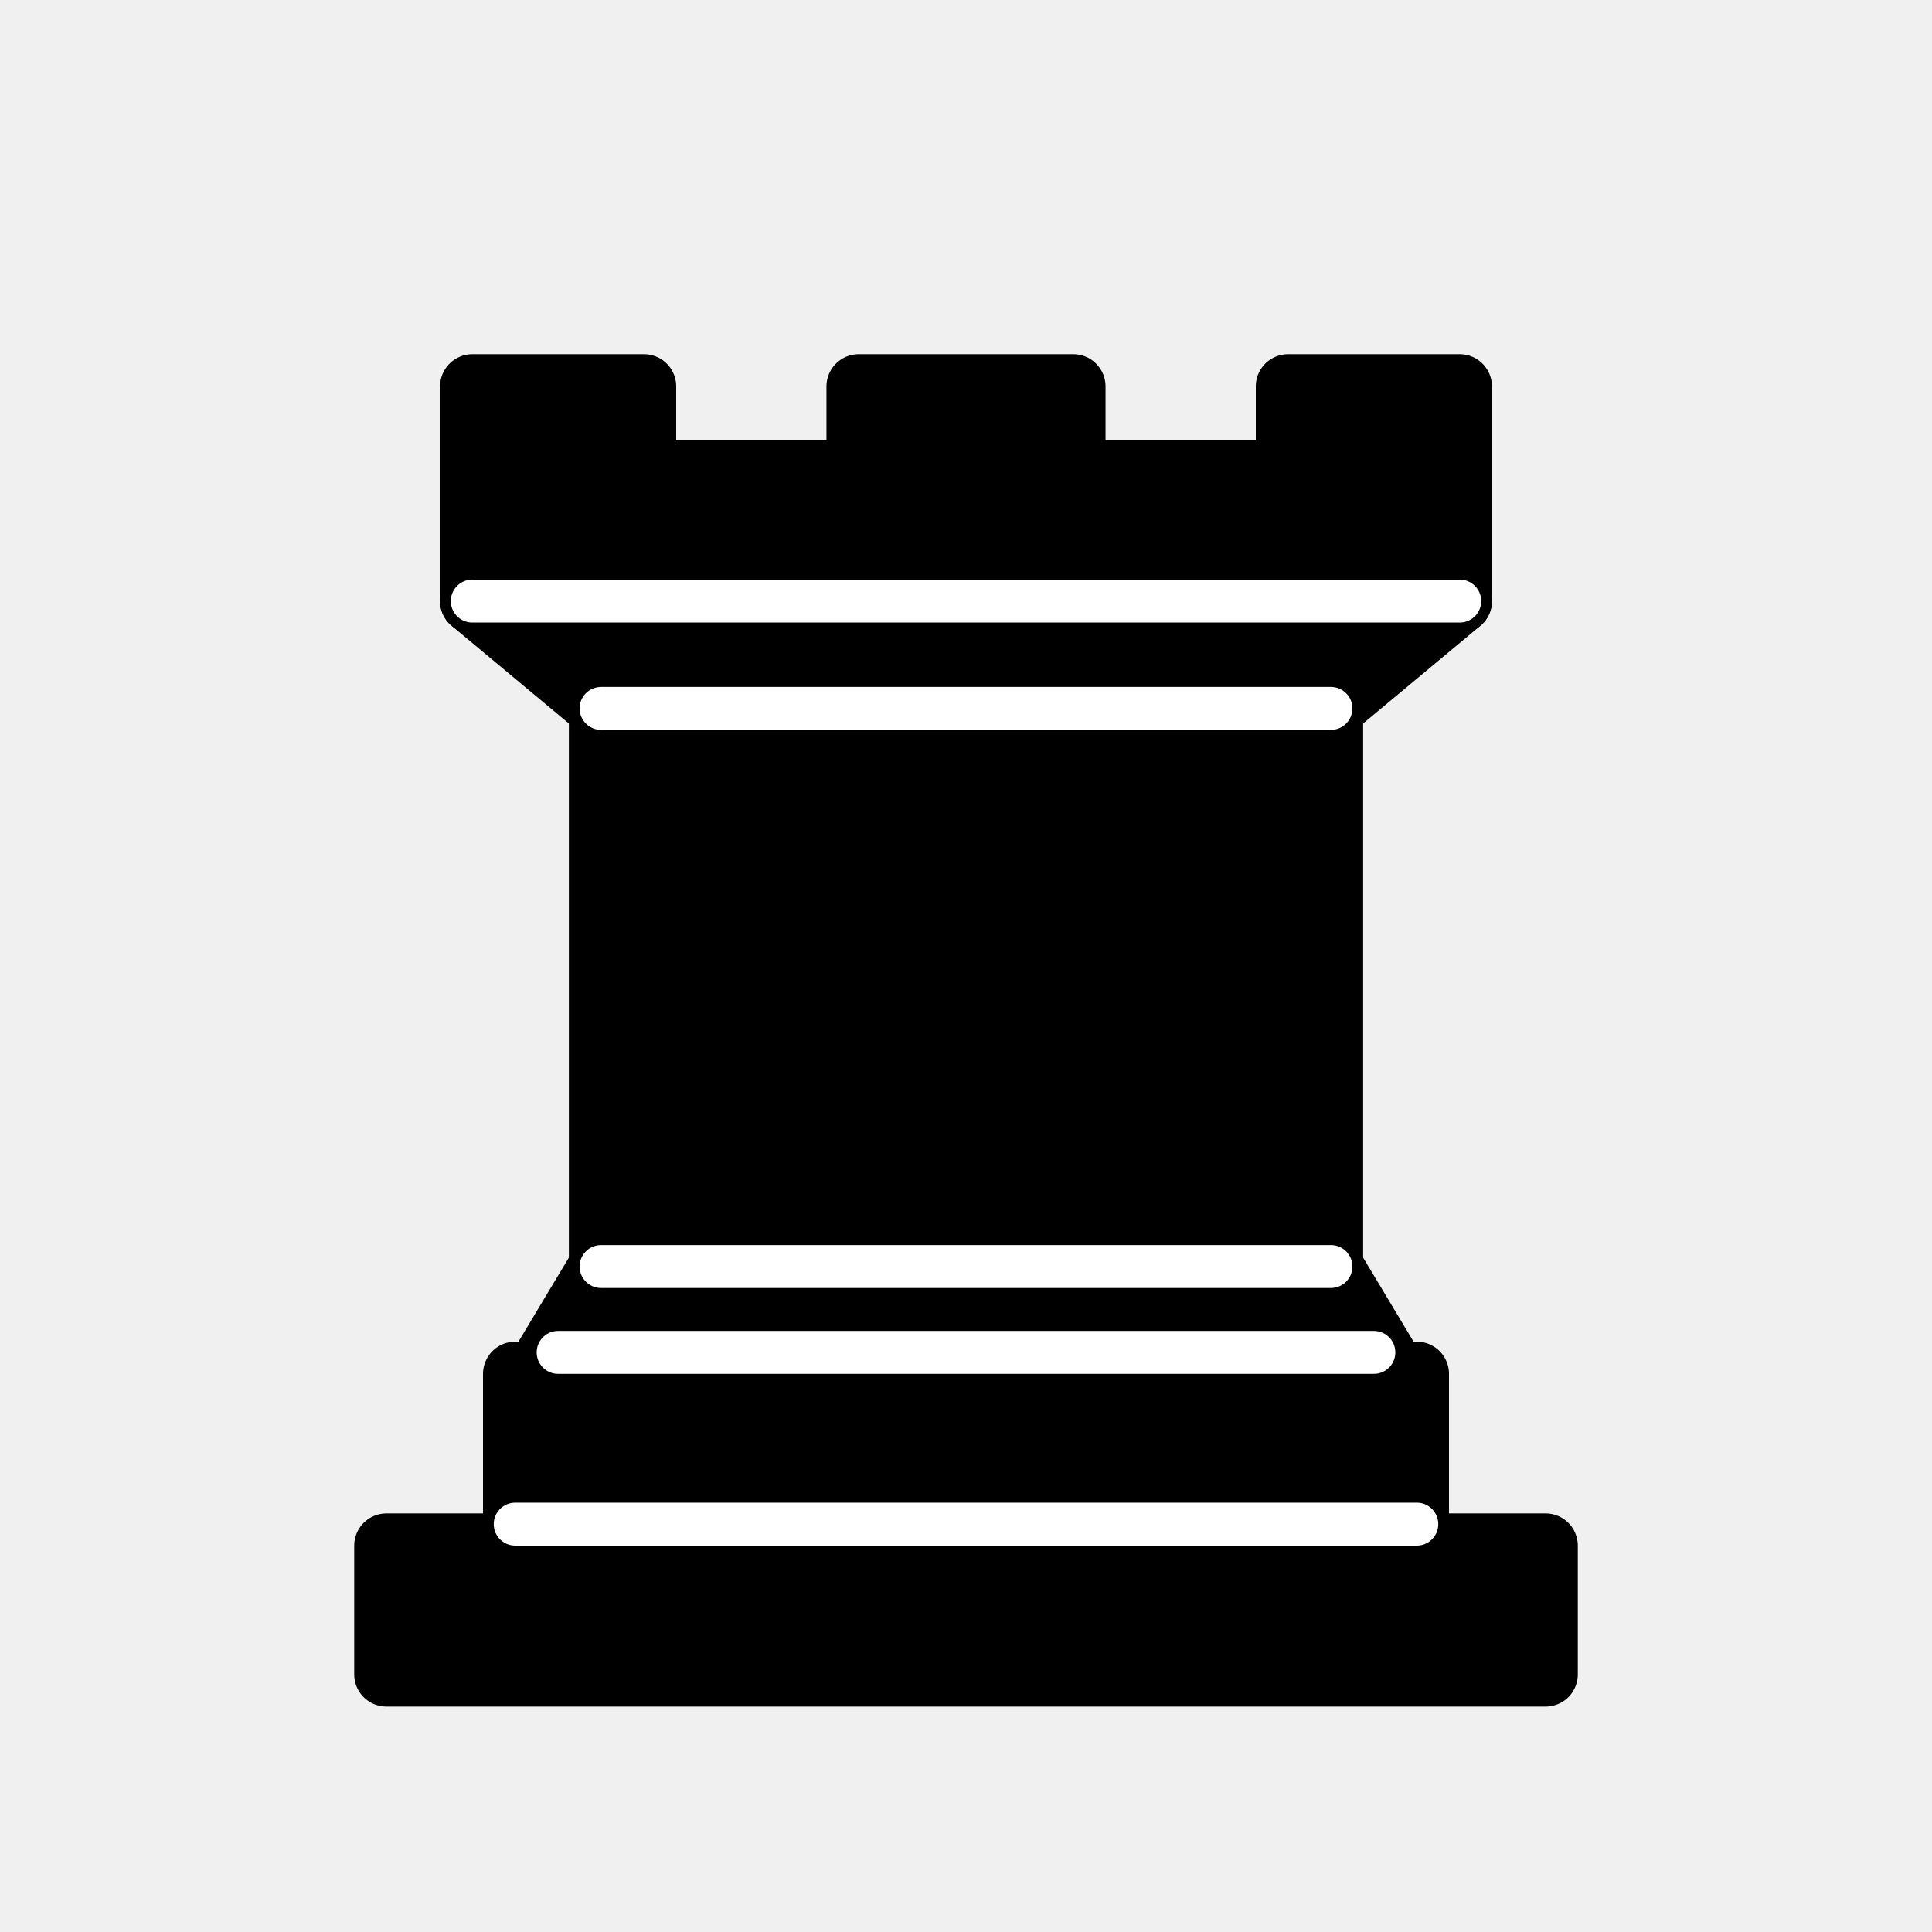
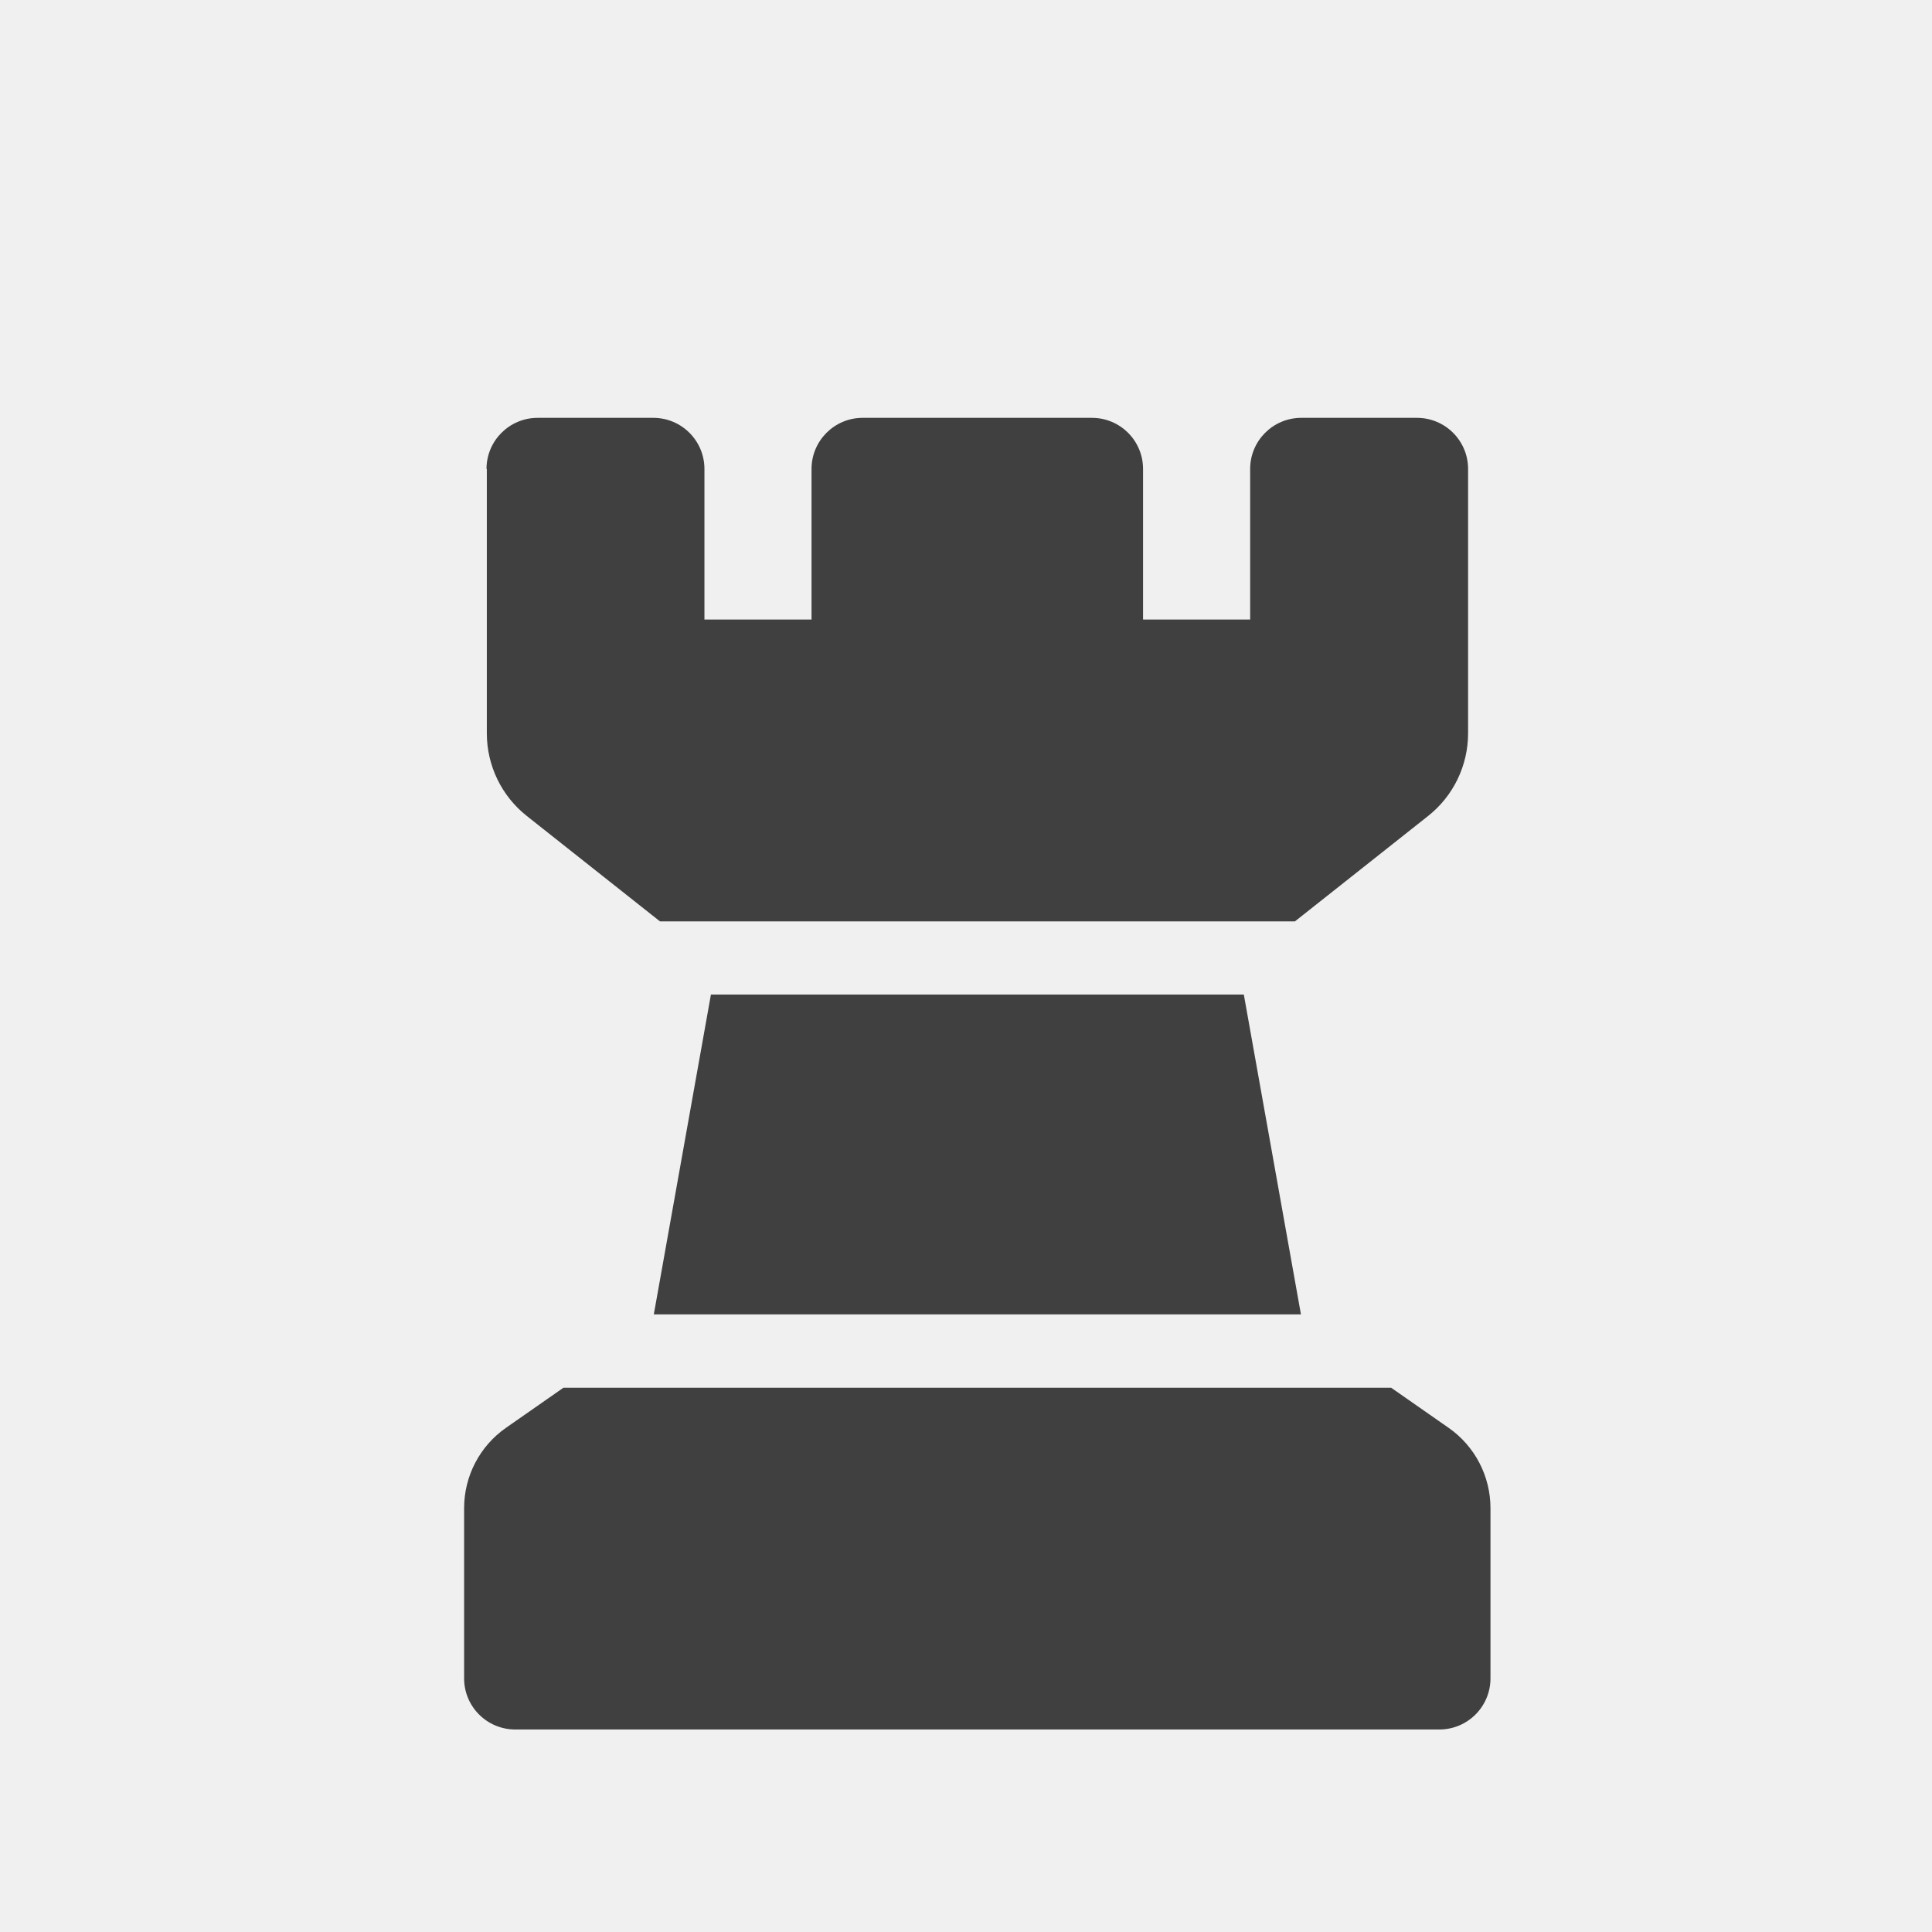
- <svg xmlns="http://www.w3.org/2000/svg" version="1.1" width="45" height="45">
-   <g style="opacity:1; fill:000000; fill-opacity:1; fill-rule:evenodd; stroke:#000000; stroke-width:1.5; stroke-linecap:round;stroke-linejoin:round;stroke-miterlimit:4; stroke-dasharray:none; stroke-opacity:1;">
-     <path d="M 9,39 L 36,39 L 36,36 L 9,36 L 9,39 z " style="stroke-linecap:butt;" />
-     <path d="M 12.5,32 L 14,29.5 L 31,29.5 L 32.5,32 L 12.5,32 z " style="stroke-linecap:butt;" />
-     <path d="M 12,36 L 12,32 L 33,32 L 33,36 L 12,36 z " style="stroke-linecap:butt;" />
-     <path d="M 14,29.5 L 14,16.5 L 31,16.5 L 31,29.5 L 14,29.5 z " style="stroke-linecap:butt;stroke-linejoin:miter;" />
-     <path d="M 14,16.5 L 11,14 L 34,14 L 31,16.5 L 14,16.5 z " style="stroke-linecap:butt;" />
-     <path d="M 11,14 L 11,9 L 15,9 L 15,11 L 20,11 L 20,9 L 25,9 L 25,11 L 30,11 L 30,9 L 34,9 L 34,14 L 11,14 z " style="stroke-linecap:butt;" />
-     <path d="M 12,35.5 L 33,35.5 L 33,35.5" style="fill:none; stroke:#ffffff; stroke-width:1; stroke-linejoin:miter;" />
-     <path d="M 13,31.5 L 32,31.5" style="fill:none; stroke:#ffffff; stroke-width:1; stroke-linejoin:miter;" />
-     <path d="M 14,29.5 L 31,29.5" style="fill:none; stroke:#ffffff; stroke-width:1; stroke-linejoin:miter;" />
-     <path d="M 14,16.5 L 31,16.5" style="fill:none; stroke:#ffffff; stroke-width:1; stroke-linejoin:miter;" />
-     <path d="M 11,14 L 34,14" style="fill:none; stroke:#ffffff; stroke-width:1; stroke-linejoin:miter;" />
+ <svg xmlns="http://www.w3.org/2000/svg" width="11.906mm" height="11.906mm" version="1.1" viewBox="0 0 11.906 11.906">
+   <g transform="translate(-2234.9 407.9)">
+     <rect x="1353.8" y="-115.3" width="266.7" height="266.7" ry="1.373" fill-opacity="0" />
+     <path d="m2237.9-405.01v1.629c0 0.199 0.091 0.387 0.247 0.51l0.82 0.649h3.913l0.82-0.649c0.156-0.123 0.247-0.311 0.247-0.51v-1.629c0-0.174-0.141-0.315-0.315-0.315h-0.713c-0.174 2e-5 -0.315 0.141-0.315 0.315v0.928h-0.66v-0.928c0-0.174-0.141-0.315-0.315-0.315h-1.413c-0.174 2e-5 -0.315 0.141-0.315 0.315v0.928h-0.66v-0.928c0-0.174-0.141-0.315-0.315-0.315h-0.713c-0.174-1e-5 -0.315 0.141-0.315 0.315zm1.381 3.239-0.352 1.971h3.988l-0.352-1.971zm-0.909 2.423-0.354 0.247c-0.162 0.113-0.258 0.298-0.258 0.495v1.049c0 0.174 0.141 0.315 0.315 0.315h5.695c0.174-2e-5 0.315-0.141 0.315-0.315v-1.049c0-0.197-0.096-0.382-0.258-0.495l-0.354-0.247z" fill="#404040" />
  </g>
</svg>
